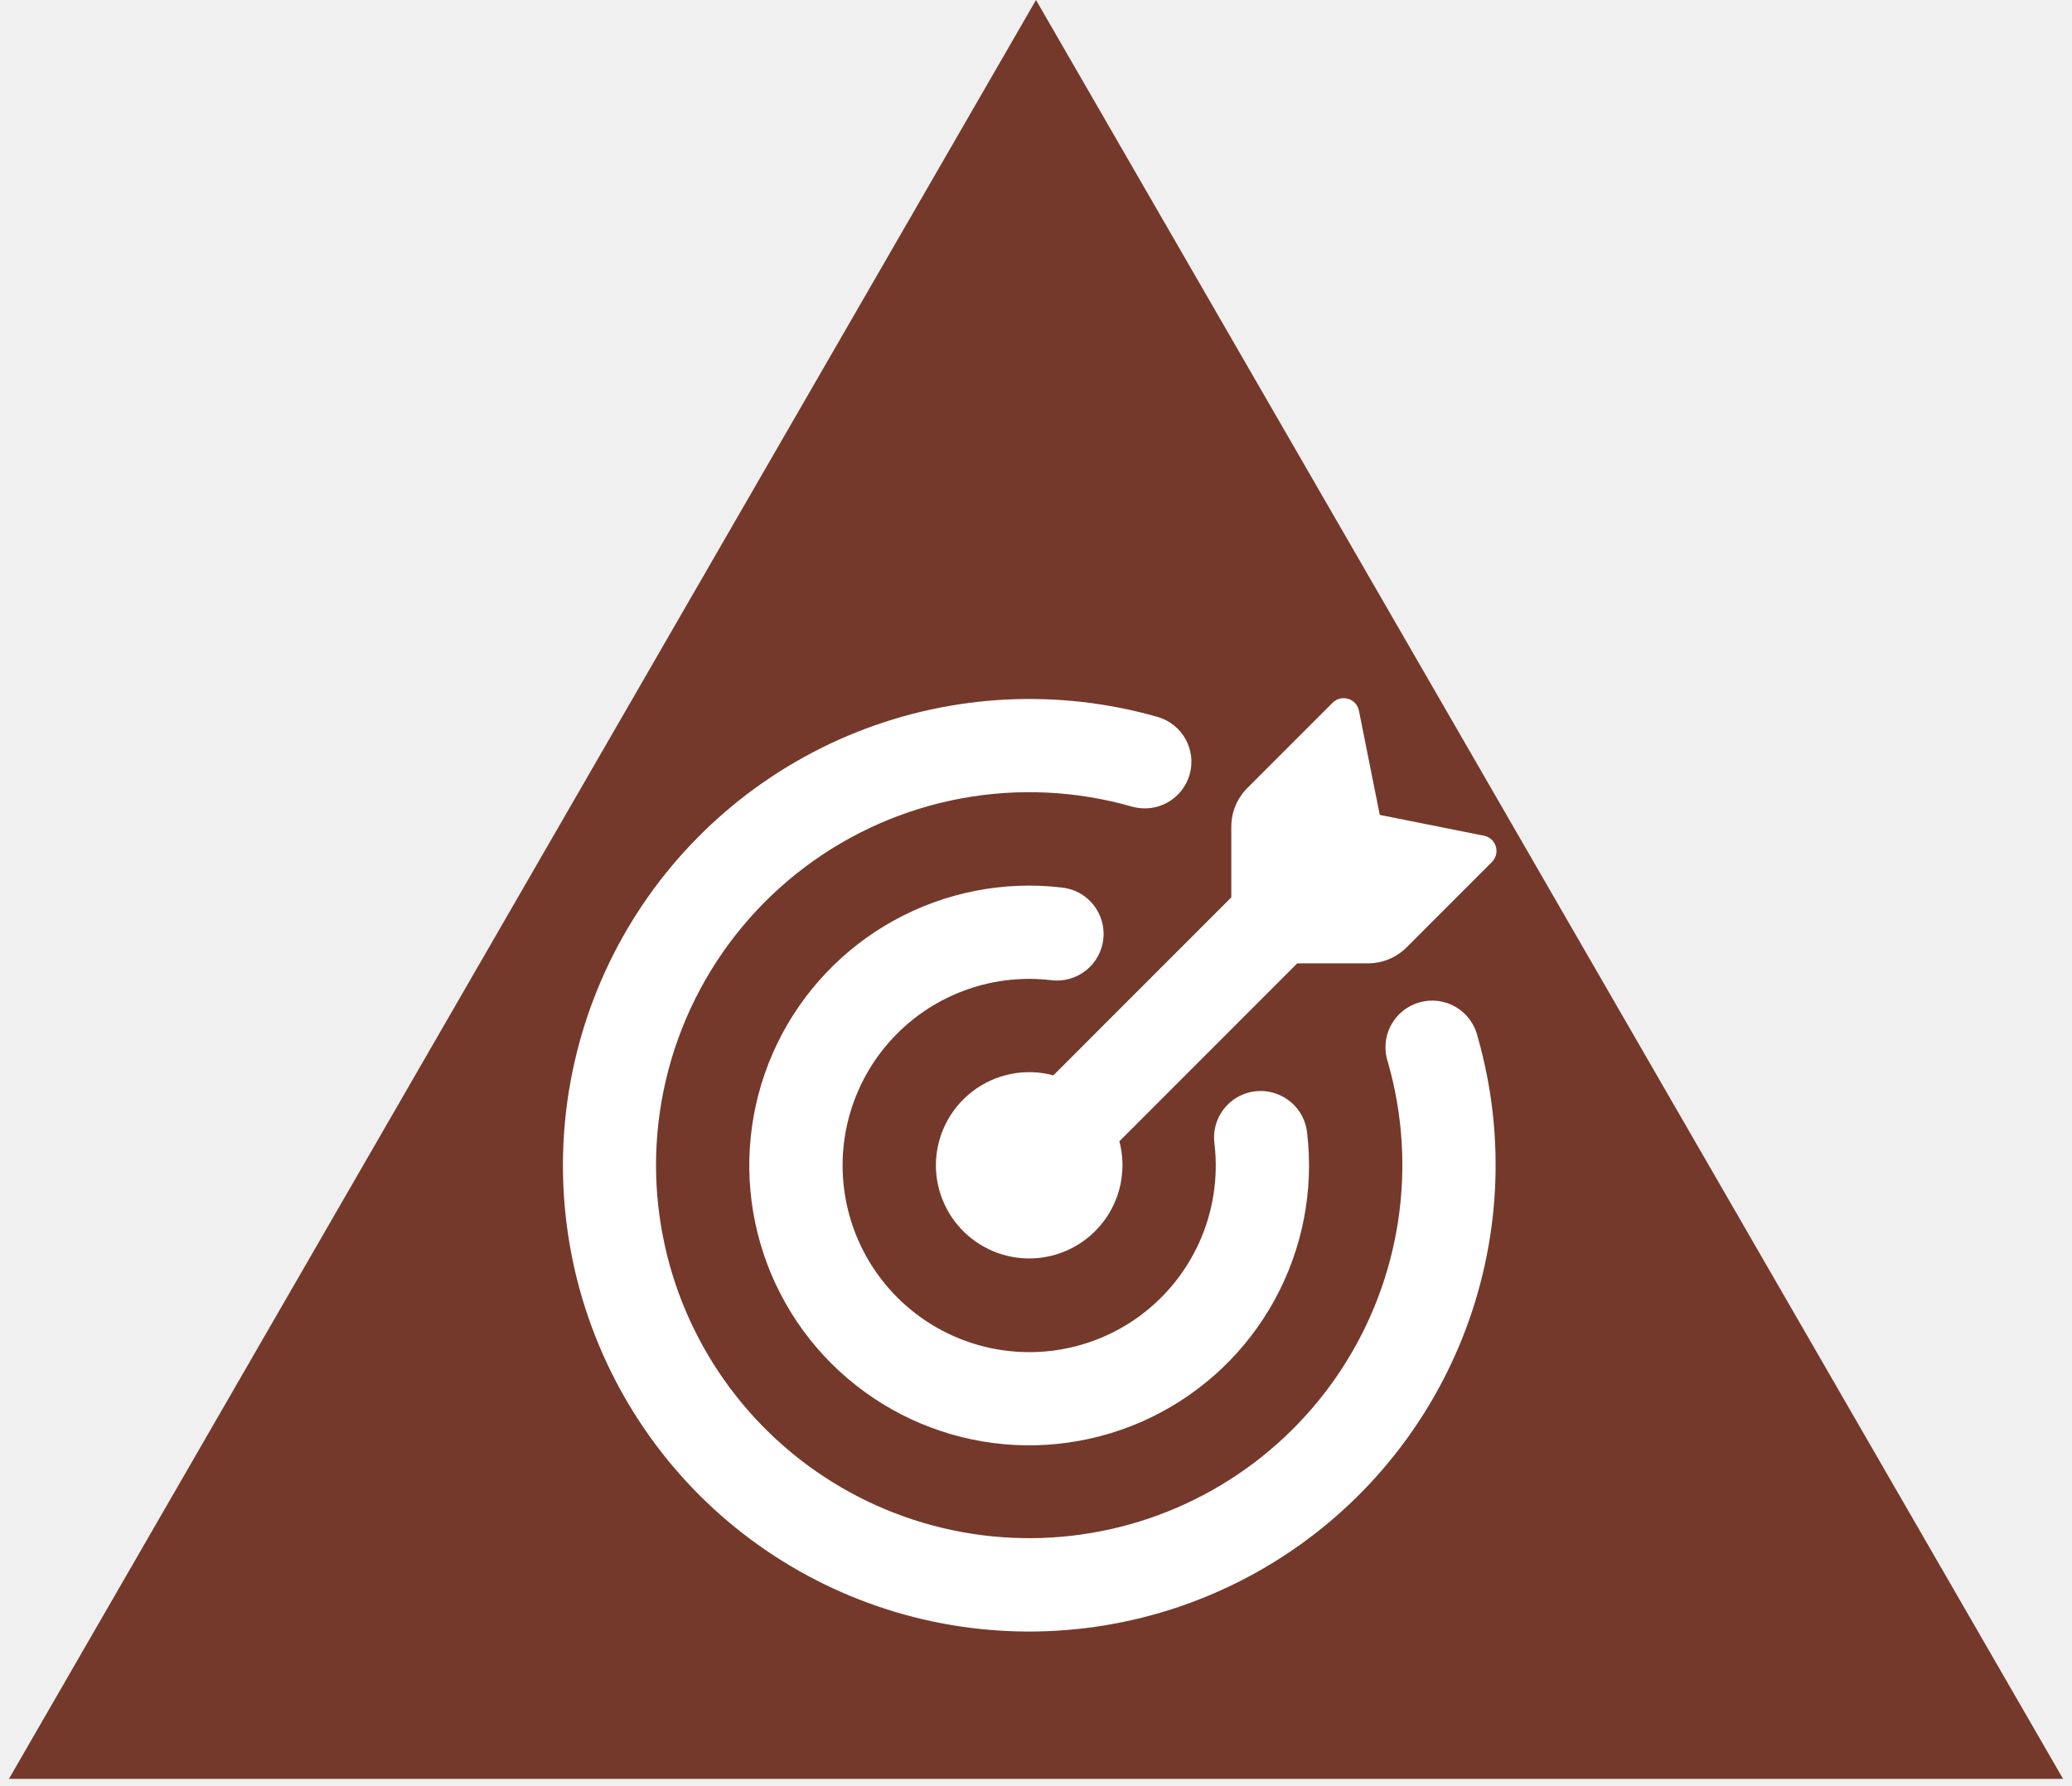
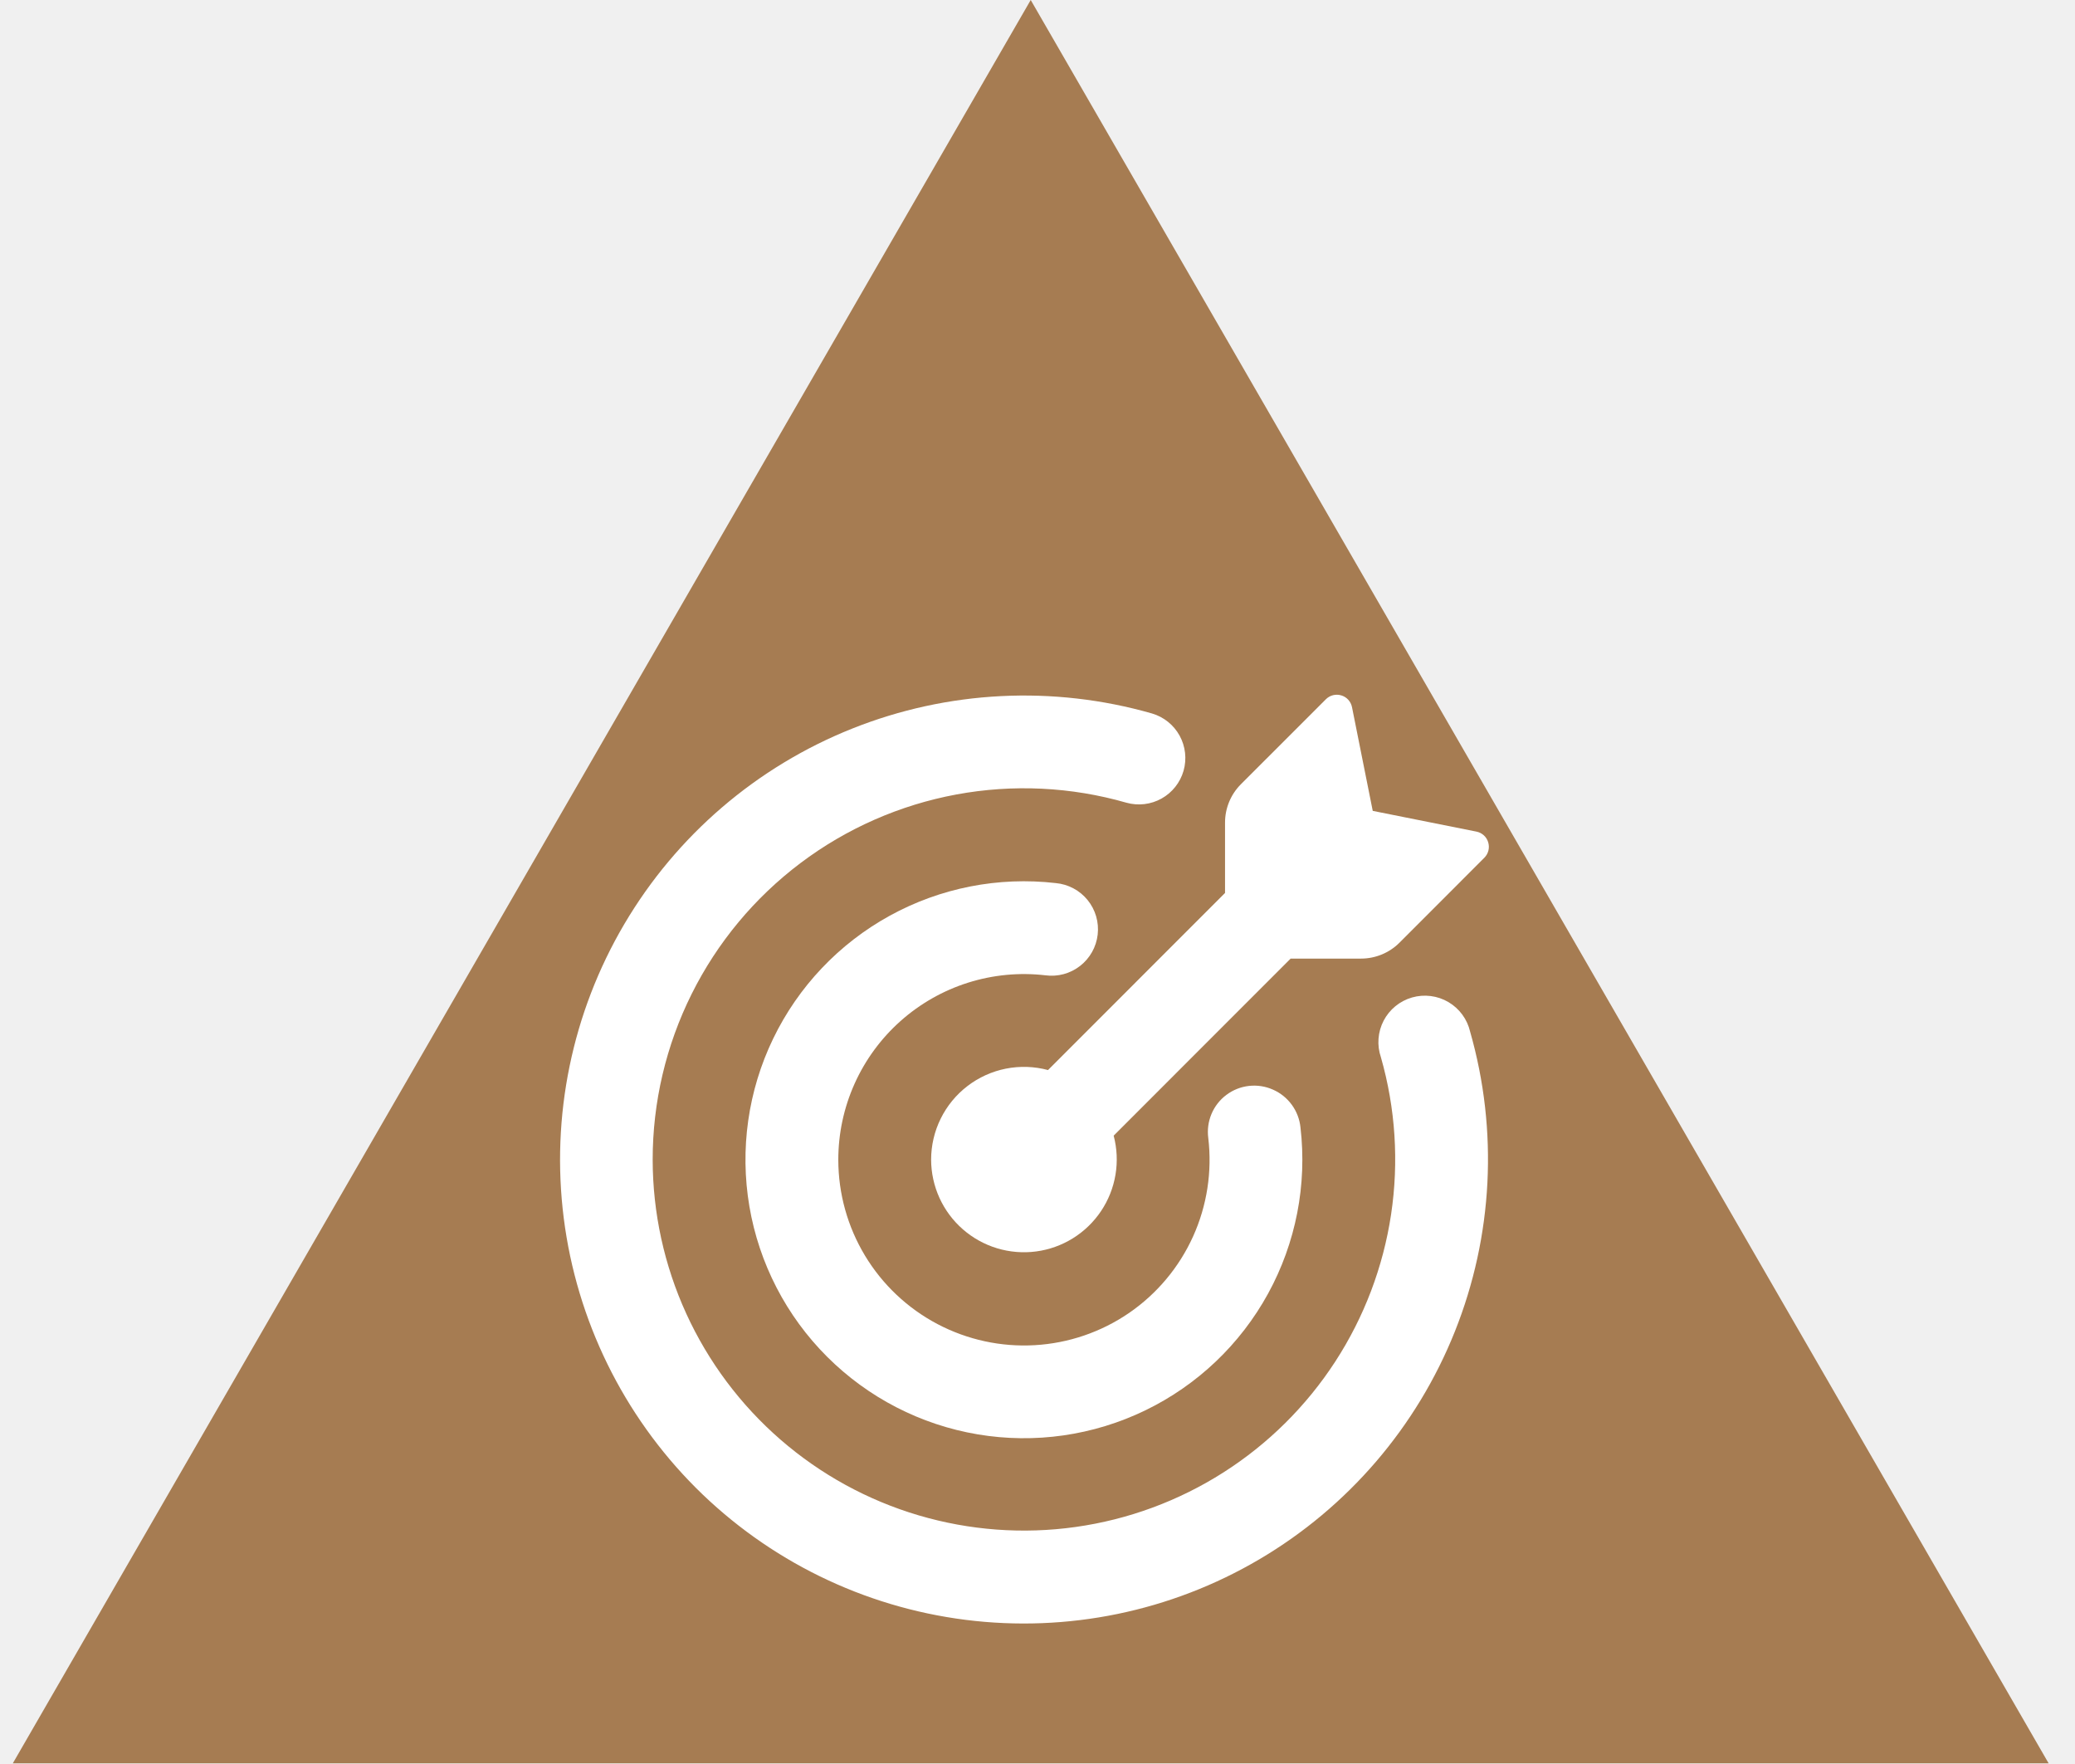
- <svg xmlns="http://www.w3.org/2000/svg" width="152" height="131" viewBox="0 0 152 131" fill="none">
-   <path d="M76 0L151.344 130.5H0.656L76 0Z" fill="#74392A" />
-   <path d="M101.219 59.782L108.866 61.31C109.276 61.392 109.614 61.693 109.732 62.099C109.792 62.297 109.798 62.507 109.748 62.707C109.698 62.907 109.595 63.089 109.45 63.236L103.185 69.504C102.435 70.251 101.42 70.671 100.361 70.672H95.164L82.116 83.726C82.365 84.666 82.41 85.648 82.25 86.607C82.09 87.566 81.727 88.48 81.185 89.288C80.644 90.096 79.937 90.779 79.111 91.292C78.284 91.805 77.359 92.136 76.395 92.263C75.431 92.39 74.451 92.31 73.52 92.029C72.589 91.748 71.729 91.271 70.997 90.631C70.264 89.991 69.677 89.203 69.273 88.318C68.87 87.433 68.659 86.473 68.656 85.501C68.656 84.45 68.897 83.414 69.362 82.472C69.826 81.531 70.501 80.708 71.335 80.069C72.168 79.43 73.137 78.991 74.167 78.786C75.197 78.582 76.26 78.617 77.275 78.889L90.328 65.832V60.644C90.328 59.586 90.748 58.568 91.496 57.82L97.765 51.551C97.911 51.406 98.094 51.303 98.294 51.253C98.494 51.203 98.704 51.208 98.901 51.268C99.307 51.387 99.608 51.724 99.69 52.135L101.219 59.782Z" fill="white" />
-   <path d="M48.125 85.5C48.13 89.415 48.974 93.283 50.6 96.843C52.227 100.404 54.598 103.574 57.554 106.14C60.511 108.706 63.982 110.608 67.736 111.718C71.49 112.829 75.438 113.121 79.314 112.575C83.191 112.03 86.905 110.66 90.206 108.557C93.508 106.454 96.32 103.667 98.453 100.385C100.586 97.103 101.991 93.401 102.572 89.53C103.153 85.659 102.897 81.708 101.821 77.945C101.67 77.505 101.61 77.039 101.645 76.576C101.68 76.112 101.808 75.66 102.023 75.248C102.238 74.836 102.535 74.471 102.895 74.177C103.255 73.883 103.671 73.666 104.118 73.538C104.565 73.41 105.034 73.374 105.495 73.433C105.956 73.492 106.4 73.644 106.801 73.879C107.202 74.115 107.55 74.431 107.825 74.805C108.1 75.18 108.296 75.607 108.4 76.06C110.483 83.349 110.087 91.123 107.275 98.163C104.463 105.202 99.394 111.109 92.862 114.957C86.331 118.804 78.707 120.375 71.186 119.421C63.666 118.468 56.675 115.046 51.31 109.691C45.95 104.327 42.524 97.335 41.569 89.813C40.613 82.291 42.183 74.664 46.032 68.131C49.88 61.598 55.79 56.528 62.832 53.717C69.874 50.906 77.65 50.513 84.94 52.6C85.808 52.854 86.54 53.441 86.977 54.233C87.413 55.025 87.518 55.957 87.269 56.827C87.02 57.696 86.437 58.431 85.648 58.872C84.858 59.313 83.926 59.423 83.055 59.179C78.979 58.009 74.687 57.801 70.517 58.573C66.347 59.345 62.413 61.076 59.026 63.628C55.639 66.18 52.891 69.484 50.999 73.28C49.108 77.076 48.123 81.259 48.125 85.5Z" fill="white" />
-   <path d="M61.812 85.5C61.813 87.994 62.494 90.44 63.782 92.575C65.071 94.71 66.918 96.453 69.124 97.616C71.331 98.778 73.812 99.316 76.302 99.172C78.792 99.028 81.195 98.206 83.252 96.797C85.308 95.383 86.94 93.435 87.969 91.161C88.998 88.888 89.386 86.376 89.092 83.898C89.012 83.297 89.094 82.685 89.329 82.126C89.564 81.567 89.944 81.081 90.43 80.717C90.916 80.354 91.49 80.127 92.092 80.059C92.695 79.991 93.305 80.085 93.859 80.331C94.414 80.573 94.894 80.959 95.25 81.448C95.607 81.937 95.828 82.512 95.89 83.114C96.385 87.348 95.551 91.632 93.501 95.371C91.452 99.109 88.29 102.117 84.453 103.976C80.617 105.836 76.296 106.455 72.092 105.748C67.888 105.041 64.008 103.042 60.991 100.03C57.974 97.018 55.97 93.141 55.256 88.938C54.543 84.734 55.155 80.413 57.009 76.574C58.863 72.735 61.866 69.568 65.601 67.513C69.337 65.457 73.619 64.616 77.854 65.106C78.308 65.148 78.748 65.28 79.15 65.494C79.552 65.709 79.907 66.001 80.194 66.355C80.481 66.708 80.695 67.116 80.823 67.553C80.95 67.99 80.99 68.448 80.938 68.901C80.886 69.353 80.745 69.791 80.522 70.188C80.299 70.585 79.999 70.934 79.639 71.213C79.28 71.493 78.868 71.698 78.429 71.817C77.989 71.935 77.53 71.965 77.079 71.904C75.161 71.681 73.218 71.867 71.377 72.448C69.536 73.03 67.838 73.994 66.397 75.278C64.955 76.562 63.801 78.137 63.011 79.899C62.221 81.66 61.812 83.569 61.812 85.5Z" fill="white" />
+ <svg xmlns="http://www.w3.org/2000/svg" width="153" height="130" viewBox="0 0 153 130" fill="none">
+   <g clip-path="url(#clip0_1218_1211)">
+     <path d="M76 0L151.344 130.5H0.656L76 0Z" fill="#A67C52" />
+     <path d="M101.219 59.782L108.866 61.31C109.276 61.392 109.614 61.693 109.732 62.099C109.792 62.297 109.798 62.506 109.748 62.706C109.698 62.907 109.595 63.089 109.45 63.235L103.185 69.504C102.435 70.251 101.42 70.671 100.361 70.672H95.164L82.116 83.726C82.365 84.666 82.41 85.648 82.25 86.607C82.09 87.566 81.727 88.48 81.185 89.288C80.644 90.095 79.937 90.778 79.111 91.291C78.285 91.805 77.359 92.136 76.395 92.263C75.431 92.39 74.451 92.31 73.52 92.029C72.589 91.747 71.729 91.271 70.997 90.631C70.264 89.991 69.677 89.203 69.273 88.318C68.87 87.433 68.659 86.473 68.656 85.5C68.656 84.45 68.897 83.414 69.362 82.472C69.826 81.53 70.501 80.708 71.335 80.069C72.168 79.43 73.137 78.991 74.167 78.786C75.197 78.582 76.261 78.617 77.275 78.889L90.328 65.832V60.644C90.328 59.585 90.748 58.568 91.496 57.82L97.765 51.551C97.911 51.405 98.094 51.302 98.294 51.252C98.494 51.203 98.704 51.208 98.901 51.268C99.307 51.387 99.608 51.724 99.69 52.135L101.219 59.782Z" fill="white" />
+     <path d="M48.125 85.5C48.13 89.415 48.974 93.282 50.6 96.843C52.227 100.403 54.598 103.574 57.554 106.14C60.51 108.706 63.982 110.608 67.736 111.718C71.49 112.828 75.438 113.121 79.314 112.575C83.191 112.03 86.905 110.659 90.206 108.557C93.508 106.454 96.32 103.667 98.453 100.385C100.586 97.103 101.991 93.401 102.572 89.53C103.153 85.659 102.897 81.708 101.821 77.945C101.67 77.505 101.61 77.039 101.645 76.575C101.68 76.112 101.808 75.66 102.023 75.248C102.238 74.835 102.535 74.471 102.895 74.177C103.255 73.883 103.671 73.666 104.118 73.538C104.565 73.41 105.033 73.374 105.495 73.433C105.956 73.491 106.4 73.643 106.801 73.879C107.201 74.115 107.55 74.43 107.825 74.805C108.1 75.18 108.295 75.607 108.4 76.06C110.483 83.349 110.087 91.123 107.275 98.163C104.463 105.202 99.394 111.109 92.862 114.957C86.331 118.804 78.707 120.374 71.186 119.421C63.666 118.468 56.675 115.046 51.309 109.69C45.95 104.327 42.524 97.335 41.569 89.813C40.613 82.291 42.183 74.664 46.032 68.131C49.88 61.598 55.789 56.528 62.832 53.717C69.874 50.906 77.65 50.513 84.94 52.6C85.808 52.854 86.54 53.441 86.977 54.233C87.413 55.025 87.518 55.957 87.269 56.827C87.02 57.696 86.437 58.431 85.648 58.872C84.858 59.313 83.926 59.423 83.055 59.179C78.979 58.008 74.687 57.801 70.516 58.573C66.346 59.345 62.413 61.076 59.026 63.628C55.639 66.18 52.891 69.484 50.999 73.28C49.107 77.076 48.123 81.259 48.125 85.5Z" fill="white" />
+     <path d="M61.812 85.5C61.813 87.994 62.494 90.44 63.782 92.575C65.071 94.711 66.918 96.453 69.124 97.616C71.331 98.778 73.812 99.317 76.302 99.172C78.792 99.028 81.195 98.207 83.252 96.797C85.308 95.383 86.94 93.435 87.969 91.162C88.998 88.888 89.386 86.377 89.092 83.899C89.012 83.297 89.094 82.686 89.329 82.126C89.564 81.567 89.944 81.081 90.43 80.718C90.916 80.354 91.49 80.127 92.092 80.059C92.695 79.991 93.305 80.085 93.859 80.331C94.414 80.574 94.894 80.959 95.25 81.448C95.607 81.937 95.828 82.512 95.89 83.114C96.385 87.348 95.551 91.632 93.501 95.371C91.452 99.109 88.29 102.117 84.453 103.976C80.617 105.836 76.296 106.455 72.092 105.748C67.888 105.041 64.008 103.042 60.991 100.03C57.974 97.018 55.97 93.141 55.256 88.938C54.543 84.734 55.155 80.413 57.009 76.574C58.863 72.735 61.866 69.568 65.601 67.513C69.337 65.458 73.619 64.616 77.854 65.106C78.308 65.148 78.748 65.28 79.15 65.495C79.552 65.709 79.907 66.002 80.194 66.355C80.481 66.709 80.695 67.116 80.823 67.553C80.95 67.99 80.99 68.448 80.938 68.901C80.886 69.353 80.745 69.791 80.522 70.188C80.299 70.585 79.999 70.934 79.639 71.213C79.28 71.493 78.868 71.698 78.429 71.817C77.989 71.935 77.53 71.965 77.079 71.904C75.161 71.681 73.218 71.867 71.377 72.448C69.536 73.03 67.838 73.995 66.397 75.279C64.955 76.563 63.801 78.137 63.011 79.899C62.221 81.66 61.812 83.569 61.812 85.5Z" fill="white" />
+   </g>
+   <defs>
+     <clipPath id="clip0_1218_1211">
+       <rect width="153" height="130" fill="white" />
+     </clipPath>
+   </defs>
</svg>
